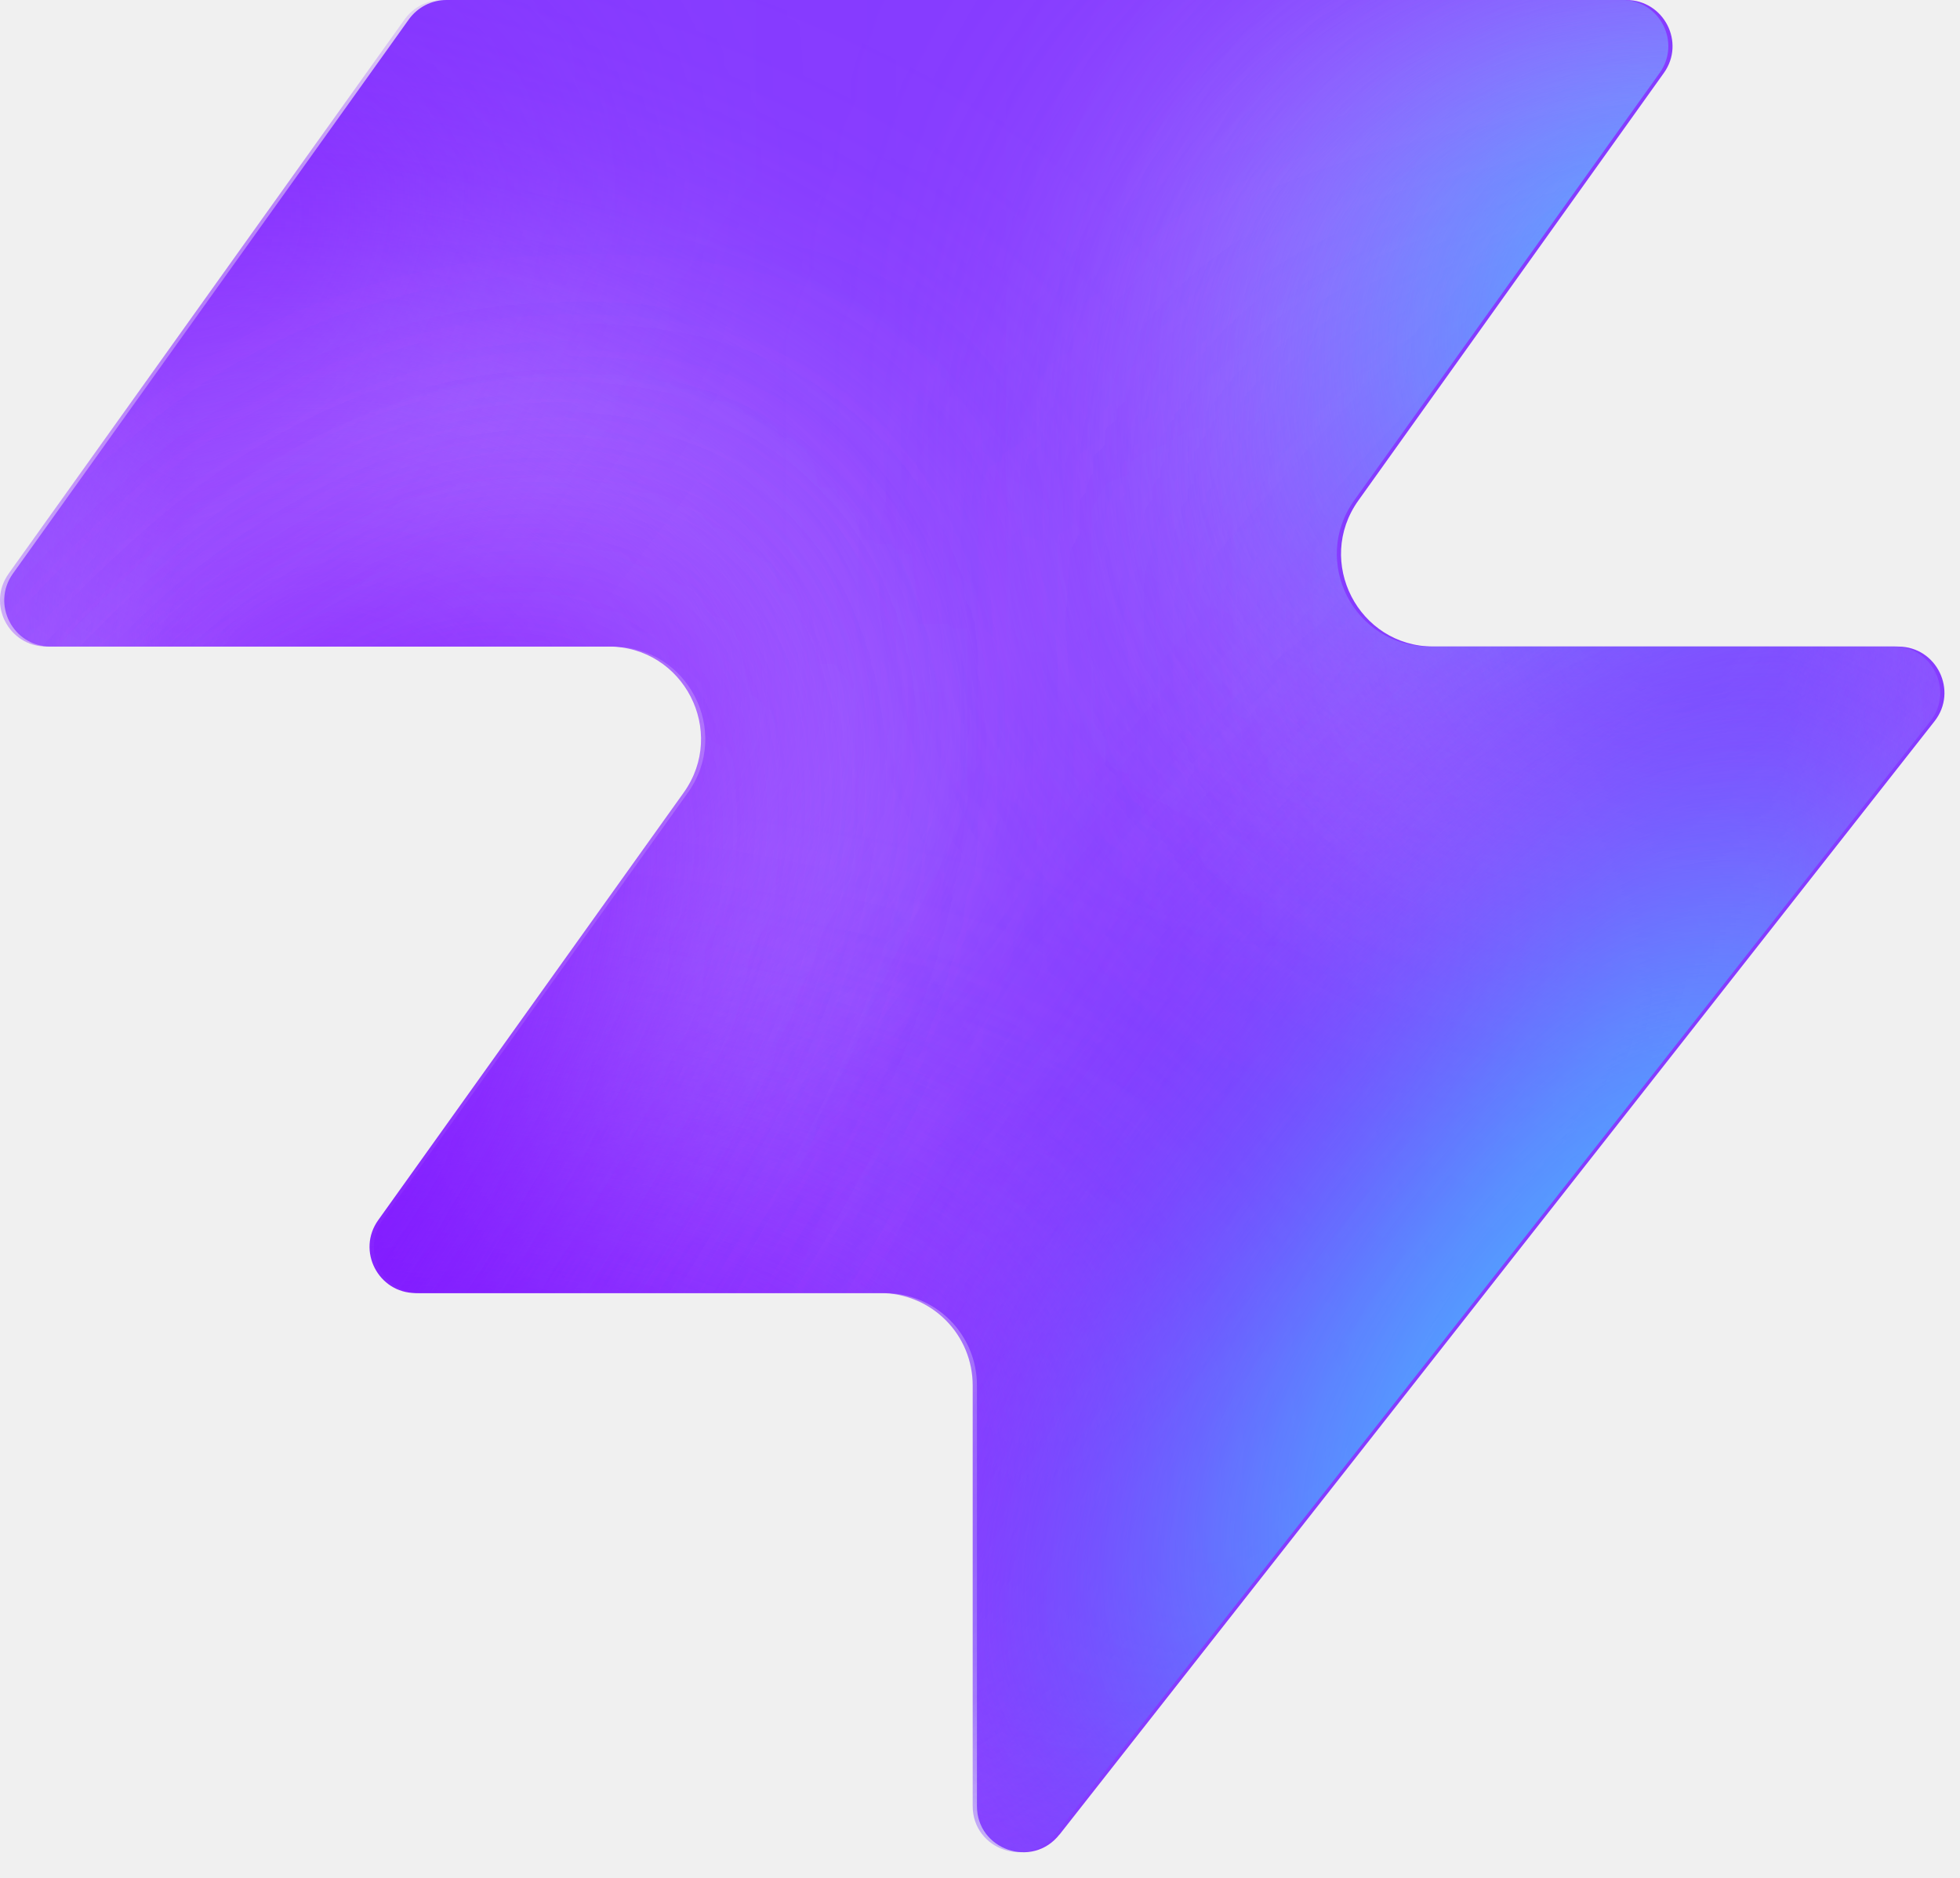
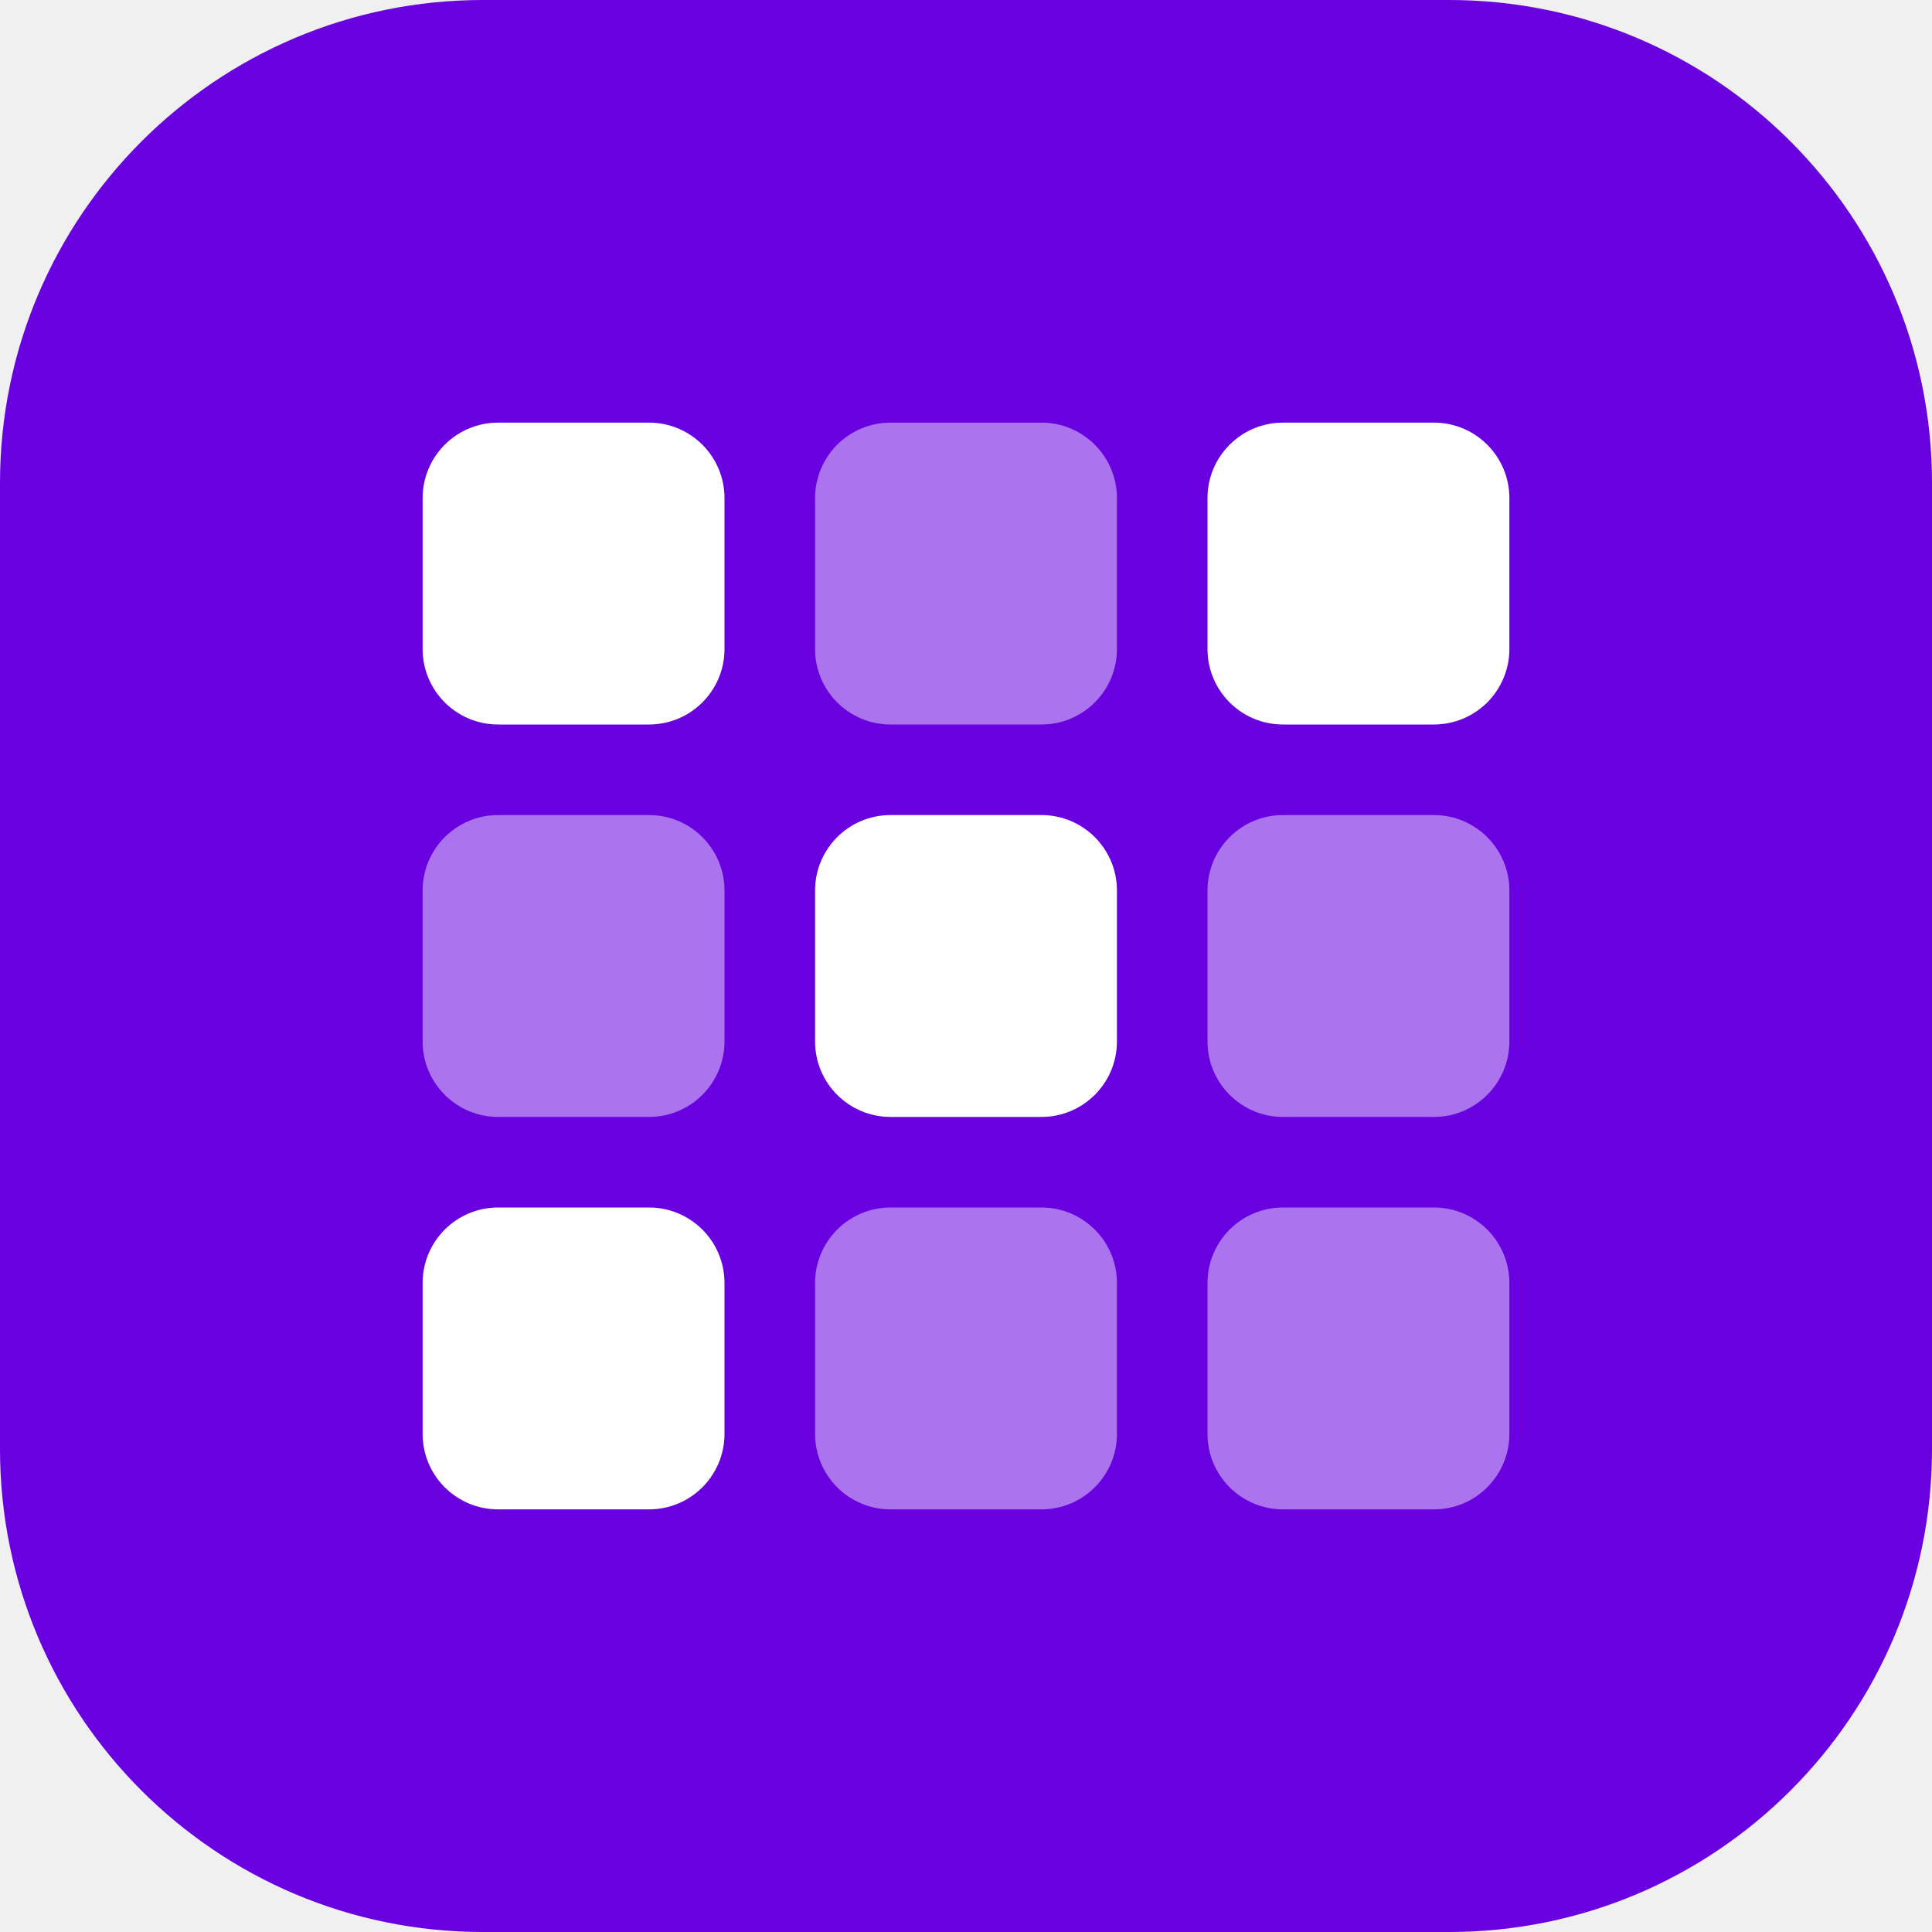
- <svg xmlns="http://www.w3.org/2000/svg" width="48" height="46" fill="none" viewBox="0 0 48 46">
-   <path fill="#863bff" d="M25.946 44.938c-.664.845-2.021.375-2.021-.698V33.937a2.26 2.26 0 0 0-2.262-2.262H10.287c-.92 0-1.456-1.04-.92-1.788l7.48-10.471c1.07-1.497 0-3.578-1.842-3.578H1.237c-.92 0-1.456-1.04-.92-1.788L10.013.474c.214-.297.556-.474.92-.474h28.894c.92 0 1.456 1.04.92 1.788l-7.48 10.471c-1.07 1.498 0 3.579 1.842 3.579h11.377c.943 0 1.473 1.088.89 1.83L25.947 44.94z" style="fill:#863bff;fill:color(display-p3 .525 .23 1);fill-opacity:1" />
-   <mask id="a" width="48" height="46" x="0" y="0" maskUnits="userSpaceOnUse" style="mask-type:alpha">
-     <path fill="#000" d="M25.842 44.938c-.664.844-2.021.375-2.021-.698V33.937a2.26 2.26 0 0 0-2.262-2.262H10.183c-.92 0-1.456-1.04-.92-1.788l7.48-10.471c1.07-1.498 0-3.579-1.842-3.579H1.133c-.92 0-1.456-1.04-.92-1.787L9.91.473c.214-.297.556-.474.92-.474h28.894c.92 0 1.456 1.04.92 1.788l-7.48 10.471c-1.07 1.498 0 3.578 1.842 3.578h11.377c.943 0 1.473 1.088.89 1.832L25.843 44.94z" style="fill:#000;fill-opacity:1" />
-   </mask>
-   <g mask="url(#a)">
-     <g filter="url(#b)">
-       <ellipse cx="5.508" cy="14.704" fill="#ede6ff" rx="5.508" ry="14.704" style="fill:#ede6ff;fill:color(display-p3 .927 .903 1);fill-opacity:1" transform="matrix(.00324 1 1 -.00324 -4.47 31.516)" />
-     </g>
-     <g filter="url(#c)">
-       <ellipse cx="10.399" cy="29.851" fill="#ede6ff" rx="10.399" ry="29.851" style="fill:#ede6ff;fill:color(display-p3 .927 .903 1);fill-opacity:1" transform="matrix(.00324 1 1 -.00324 -39.328 7.883)" />
-     </g>
-     <g filter="url(#d)">
-       <ellipse cx="5.508" cy="30.487" fill="#7e14ff" rx="5.508" ry="30.487" style="fill:#7e14ff;fill:color(display-p3 .492 .077 1);fill-opacity:1" transform="rotate(89.814 -25.913 -14.639)scale(1 -1)" />
-     </g>
-     <g filter="url(#e)">
-       <ellipse cx="5.508" cy="30.599" fill="#7e14ff" rx="5.508" ry="30.599" style="fill:#7e14ff;fill:color(display-p3 .492 .077 1);fill-opacity:1" transform="rotate(89.814 -32.644 -3.334)scale(1 -1)" />
-     </g>
-     <g filter="url(#f)">
-       <ellipse cx="5.508" cy="30.599" fill="#7e14ff" rx="5.508" ry="30.599" style="fill:#7e14ff;fill:color(display-p3 .492 .077 1);fill-opacity:1" transform="matrix(.00324 1 1 -.00324 -34.34 30.47)" />
-     </g>
-     <g filter="url(#g)">
-       <ellipse cx="14.072" cy="22.078" fill="#ede6ff" rx="14.072" ry="22.078" style="fill:#ede6ff;fill:color(display-p3 .927 .903 1);fill-opacity:1" transform="rotate(93.35 24.506 48.493)scale(-1 1)" />
-     </g>
-     <g filter="url(#h)">
-       <ellipse cx="3.47" cy="21.501" fill="#7e14ff" rx="3.47" ry="21.501" style="fill:#7e14ff;fill:color(display-p3 .492 .077 1);fill-opacity:1" transform="rotate(89.009 28.708 47.59)scale(-1 1)" />
-     </g>
-     <g filter="url(#i)">
-       <ellipse cx="3.47" cy="21.501" fill="#7e14ff" rx="3.47" ry="21.501" style="fill:#7e14ff;fill:color(display-p3 .492 .077 1);fill-opacity:1" transform="rotate(89.009 28.708 47.59)scale(-1 1)" />
-     </g>
-     <g filter="url(#j)">
-       <ellipse cx=".387" cy="8.972" fill="#7e14ff" rx="4.407" ry="29.108" style="fill:#7e14ff;fill:color(display-p3 .492 .077 1);fill-opacity:1" transform="rotate(39.51 .387 8.972)" />
-     </g>
-     <g filter="url(#k)">
-       <ellipse cx="47.523" cy="-6.092" fill="#7e14ff" rx="4.407" ry="29.108" style="fill:#7e14ff;fill:color(display-p3 .492 .077 1);fill-opacity:1" transform="rotate(37.892 47.523 -6.092)" />
-     </g>
-     <g filter="url(#l)">
-       <ellipse cx="41.412" cy="6.333" fill="#47bfff" rx="5.971" ry="9.665" style="fill:#47bfff;fill:color(display-p3 .28 .748 1);fill-opacity:1" transform="rotate(37.892 41.412 6.333)" />
-     </g>
-     <g filter="url(#m)">
-       <ellipse cx="-1.879" cy="38.332" fill="#7e14ff" rx="4.407" ry="29.108" style="fill:#7e14ff;fill:color(display-p3 .492 .077 1);fill-opacity:1" transform="rotate(37.892 -1.88 38.332)" />
-     </g>
-     <g filter="url(#n)">
-       <ellipse cx="-1.879" cy="38.332" fill="#7e14ff" rx="4.407" ry="29.108" style="fill:#7e14ff;fill:color(display-p3 .492 .077 1);fill-opacity:1" transform="rotate(37.892 -1.88 38.332)" />
-     </g>
-     <g filter="url(#o)">
-       <ellipse cx="35.651" cy="29.907" fill="#7e14ff" rx="4.407" ry="29.108" style="fill:#7e14ff;fill:color(display-p3 .492 .077 1);fill-opacity:1" transform="rotate(37.892 35.651 29.907)" />
-     </g>
-     <g filter="url(#p)">
-       <ellipse cx="38.418" cy="32.4" fill="#47bfff" rx="5.971" ry="15.297" style="fill:#47bfff;fill:color(display-p3 .28 .748 1);fill-opacity:1" transform="rotate(37.892 38.418 32.4)" />
-     </g>
+ <svg xmlns="http://www.w3.org/2000/svg" viewBox="0 0 32 32">
+   <rect width="32" height="32" rx="8" fill="#6800E0" />
+   <g fill="#FFFFFF">
+     <rect x="7" y="7" width="5" height="5" rx="1.25" />
+     <rect x="13.5" y="7" width="5" height="5" rx="1.25" opacity="0.45" />
+     <rect x="20" y="7" width="5" height="5" rx="1.25" />
+     <rect x="7" y="13.5" width="5" height="5" rx="1.25" opacity="0.45" />
+     <rect x="13.5" y="13.5" width="5" height="5" rx="1.25" />
+     <rect x="20" y="13.5" width="5" height="5" rx="1.25" opacity="0.45" />
+     <rect x="7" y="20" width="5" height="5" rx="1.25" />
+     <rect x="13.5" y="20" width="5" height="5" rx="1.25" opacity="0.45" />
+     <rect x="20" y="20" width="5" height="5" rx="1.25" opacity="0.45" />
  </g>
-   <defs>
-     <filter id="b" width="60.045" height="41.654" x="-19.77" y="16.149" color-interpolation-filters="sRGB" filterUnits="userSpaceOnUse">
-       <feFlood flood-opacity="0" result="BackgroundImageFix" />
-       <feBlend in="SourceGraphic" in2="BackgroundImageFix" result="shape" />
-       <feGaussianBlur result="effect1_foregroundBlur_2002_17158" stdDeviation="7.659" />
-     </filter>
-     <filter id="c" width="90.34" height="51.437" x="-54.613" y="-7.533" color-interpolation-filters="sRGB" filterUnits="userSpaceOnUse">
-       <feFlood flood-opacity="0" result="BackgroundImageFix" />
-       <feBlend in="SourceGraphic" in2="BackgroundImageFix" result="shape" />
-       <feGaussianBlur result="effect1_foregroundBlur_2002_17158" stdDeviation="7.659" />
-     </filter>
-     <filter id="d" width="79.355" height="29.4" x="-49.64" y="2.03" color-interpolation-filters="sRGB" filterUnits="userSpaceOnUse">
-       <feFlood flood-opacity="0" result="BackgroundImageFix" />
-       <feBlend in="SourceGraphic" in2="BackgroundImageFix" result="shape" />
-       <feGaussianBlur result="effect1_foregroundBlur_2002_17158" stdDeviation="4.596" />
-     </filter>
-     <filter id="e" width="79.579" height="29.4" x="-45.045" y="20.029" color-interpolation-filters="sRGB" filterUnits="userSpaceOnUse">
-       <feFlood flood-opacity="0" result="BackgroundImageFix" />
-       <feBlend in="SourceGraphic" in2="BackgroundImageFix" result="shape" />
-       <feGaussianBlur result="effect1_foregroundBlur_2002_17158" stdDeviation="4.596" />
-     </filter>
-     <filter id="f" width="79.579" height="29.4" x="-43.513" y="21.178" color-interpolation-filters="sRGB" filterUnits="userSpaceOnUse">
-       <feFlood flood-opacity="0" result="BackgroundImageFix" />
-       <feBlend in="SourceGraphic" in2="BackgroundImageFix" result="shape" />
-       <feGaussianBlur result="effect1_foregroundBlur_2002_17158" stdDeviation="4.596" />
-     </filter>
-     <filter id="g" width="74.749" height="58.852" x="15.756" y="-17.901" color-interpolation-filters="sRGB" filterUnits="userSpaceOnUse">
-       <feFlood flood-opacity="0" result="BackgroundImageFix" />
-       <feBlend in="SourceGraphic" in2="BackgroundImageFix" result="shape" />
-       <feGaussianBlur result="effect1_foregroundBlur_2002_17158" stdDeviation="7.659" />
-     </filter>
-     <filter id="h" width="61.377" height="25.362" x="23.548" y="2.284" color-interpolation-filters="sRGB" filterUnits="userSpaceOnUse">
-       <feFlood flood-opacity="0" result="BackgroundImageFix" />
-       <feBlend in="SourceGraphic" in2="BackgroundImageFix" result="shape" />
-       <feGaussianBlur result="effect1_foregroundBlur_2002_17158" stdDeviation="4.596" />
-     </filter>
-     <filter id="i" width="61.377" height="25.362" x="23.548" y="2.284" color-interpolation-filters="sRGB" filterUnits="userSpaceOnUse">
-       <feFlood flood-opacity="0" result="BackgroundImageFix" />
-       <feBlend in="SourceGraphic" in2="BackgroundImageFix" result="shape" />
-       <feGaussianBlur result="effect1_foregroundBlur_2002_17158" stdDeviation="4.596" />
-     </filter>
-     <filter id="j" width="56.045" height="63.649" x="-27.636" y="-22.853" color-interpolation-filters="sRGB" filterUnits="userSpaceOnUse">
-       <feFlood flood-opacity="0" result="BackgroundImageFix" />
-       <feBlend in="SourceGraphic" in2="BackgroundImageFix" result="shape" />
-       <feGaussianBlur result="effect1_foregroundBlur_2002_17158" stdDeviation="4.596" />
-     </filter>
-     <filter id="k" width="54.814" height="64.646" x="20.116" y="-38.415" color-interpolation-filters="sRGB" filterUnits="userSpaceOnUse">
-       <feFlood flood-opacity="0" result="BackgroundImageFix" />
-       <feBlend in="SourceGraphic" in2="BackgroundImageFix" result="shape" />
-       <feGaussianBlur result="effect1_foregroundBlur_2002_17158" stdDeviation="4.596" />
-     </filter>
-     <filter id="l" width="33.541" height="35.313" x="24.641" y="-11.323" color-interpolation-filters="sRGB" filterUnits="userSpaceOnUse">
-       <feFlood flood-opacity="0" result="BackgroundImageFix" />
-       <feBlend in="SourceGraphic" in2="BackgroundImageFix" result="shape" />
-       <feGaussianBlur result="effect1_foregroundBlur_2002_17158" stdDeviation="4.596" />
-     </filter>
-     <filter id="m" width="54.814" height="64.646" x="-29.286" y="6.009" color-interpolation-filters="sRGB" filterUnits="userSpaceOnUse">
-       <feFlood flood-opacity="0" result="BackgroundImageFix" />
-       <feBlend in="SourceGraphic" in2="BackgroundImageFix" result="shape" />
-       <feGaussianBlur result="effect1_foregroundBlur_2002_17158" stdDeviation="4.596" />
-     </filter>
-     <filter id="n" width="54.814" height="64.646" x="-29.286" y="6.009" color-interpolation-filters="sRGB" filterUnits="userSpaceOnUse">
-       <feFlood flood-opacity="0" result="BackgroundImageFix" />
-       <feBlend in="SourceGraphic" in2="BackgroundImageFix" result="shape" />
-       <feGaussianBlur result="effect1_foregroundBlur_2002_17158" stdDeviation="4.596" />
-     </filter>
-     <filter id="o" width="54.814" height="64.646" x="8.244" y="-2.416" color-interpolation-filters="sRGB" filterUnits="userSpaceOnUse">
-       <feFlood flood-opacity="0" result="BackgroundImageFix" />
-       <feBlend in="SourceGraphic" in2="BackgroundImageFix" result="shape" />
-       <feGaussianBlur result="effect1_foregroundBlur_2002_17158" stdDeviation="4.596" />
-     </filter>
-     <filter id="p" width="39.409" height="43.623" x="18.713" y="10.588" color-interpolation-filters="sRGB" filterUnits="userSpaceOnUse">
-       <feFlood flood-opacity="0" result="BackgroundImageFix" />
-       <feBlend in="SourceGraphic" in2="BackgroundImageFix" result="shape" />
-       <feGaussianBlur result="effect1_foregroundBlur_2002_17158" stdDeviation="4.596" />
-     </filter>
-   </defs>
</svg>
